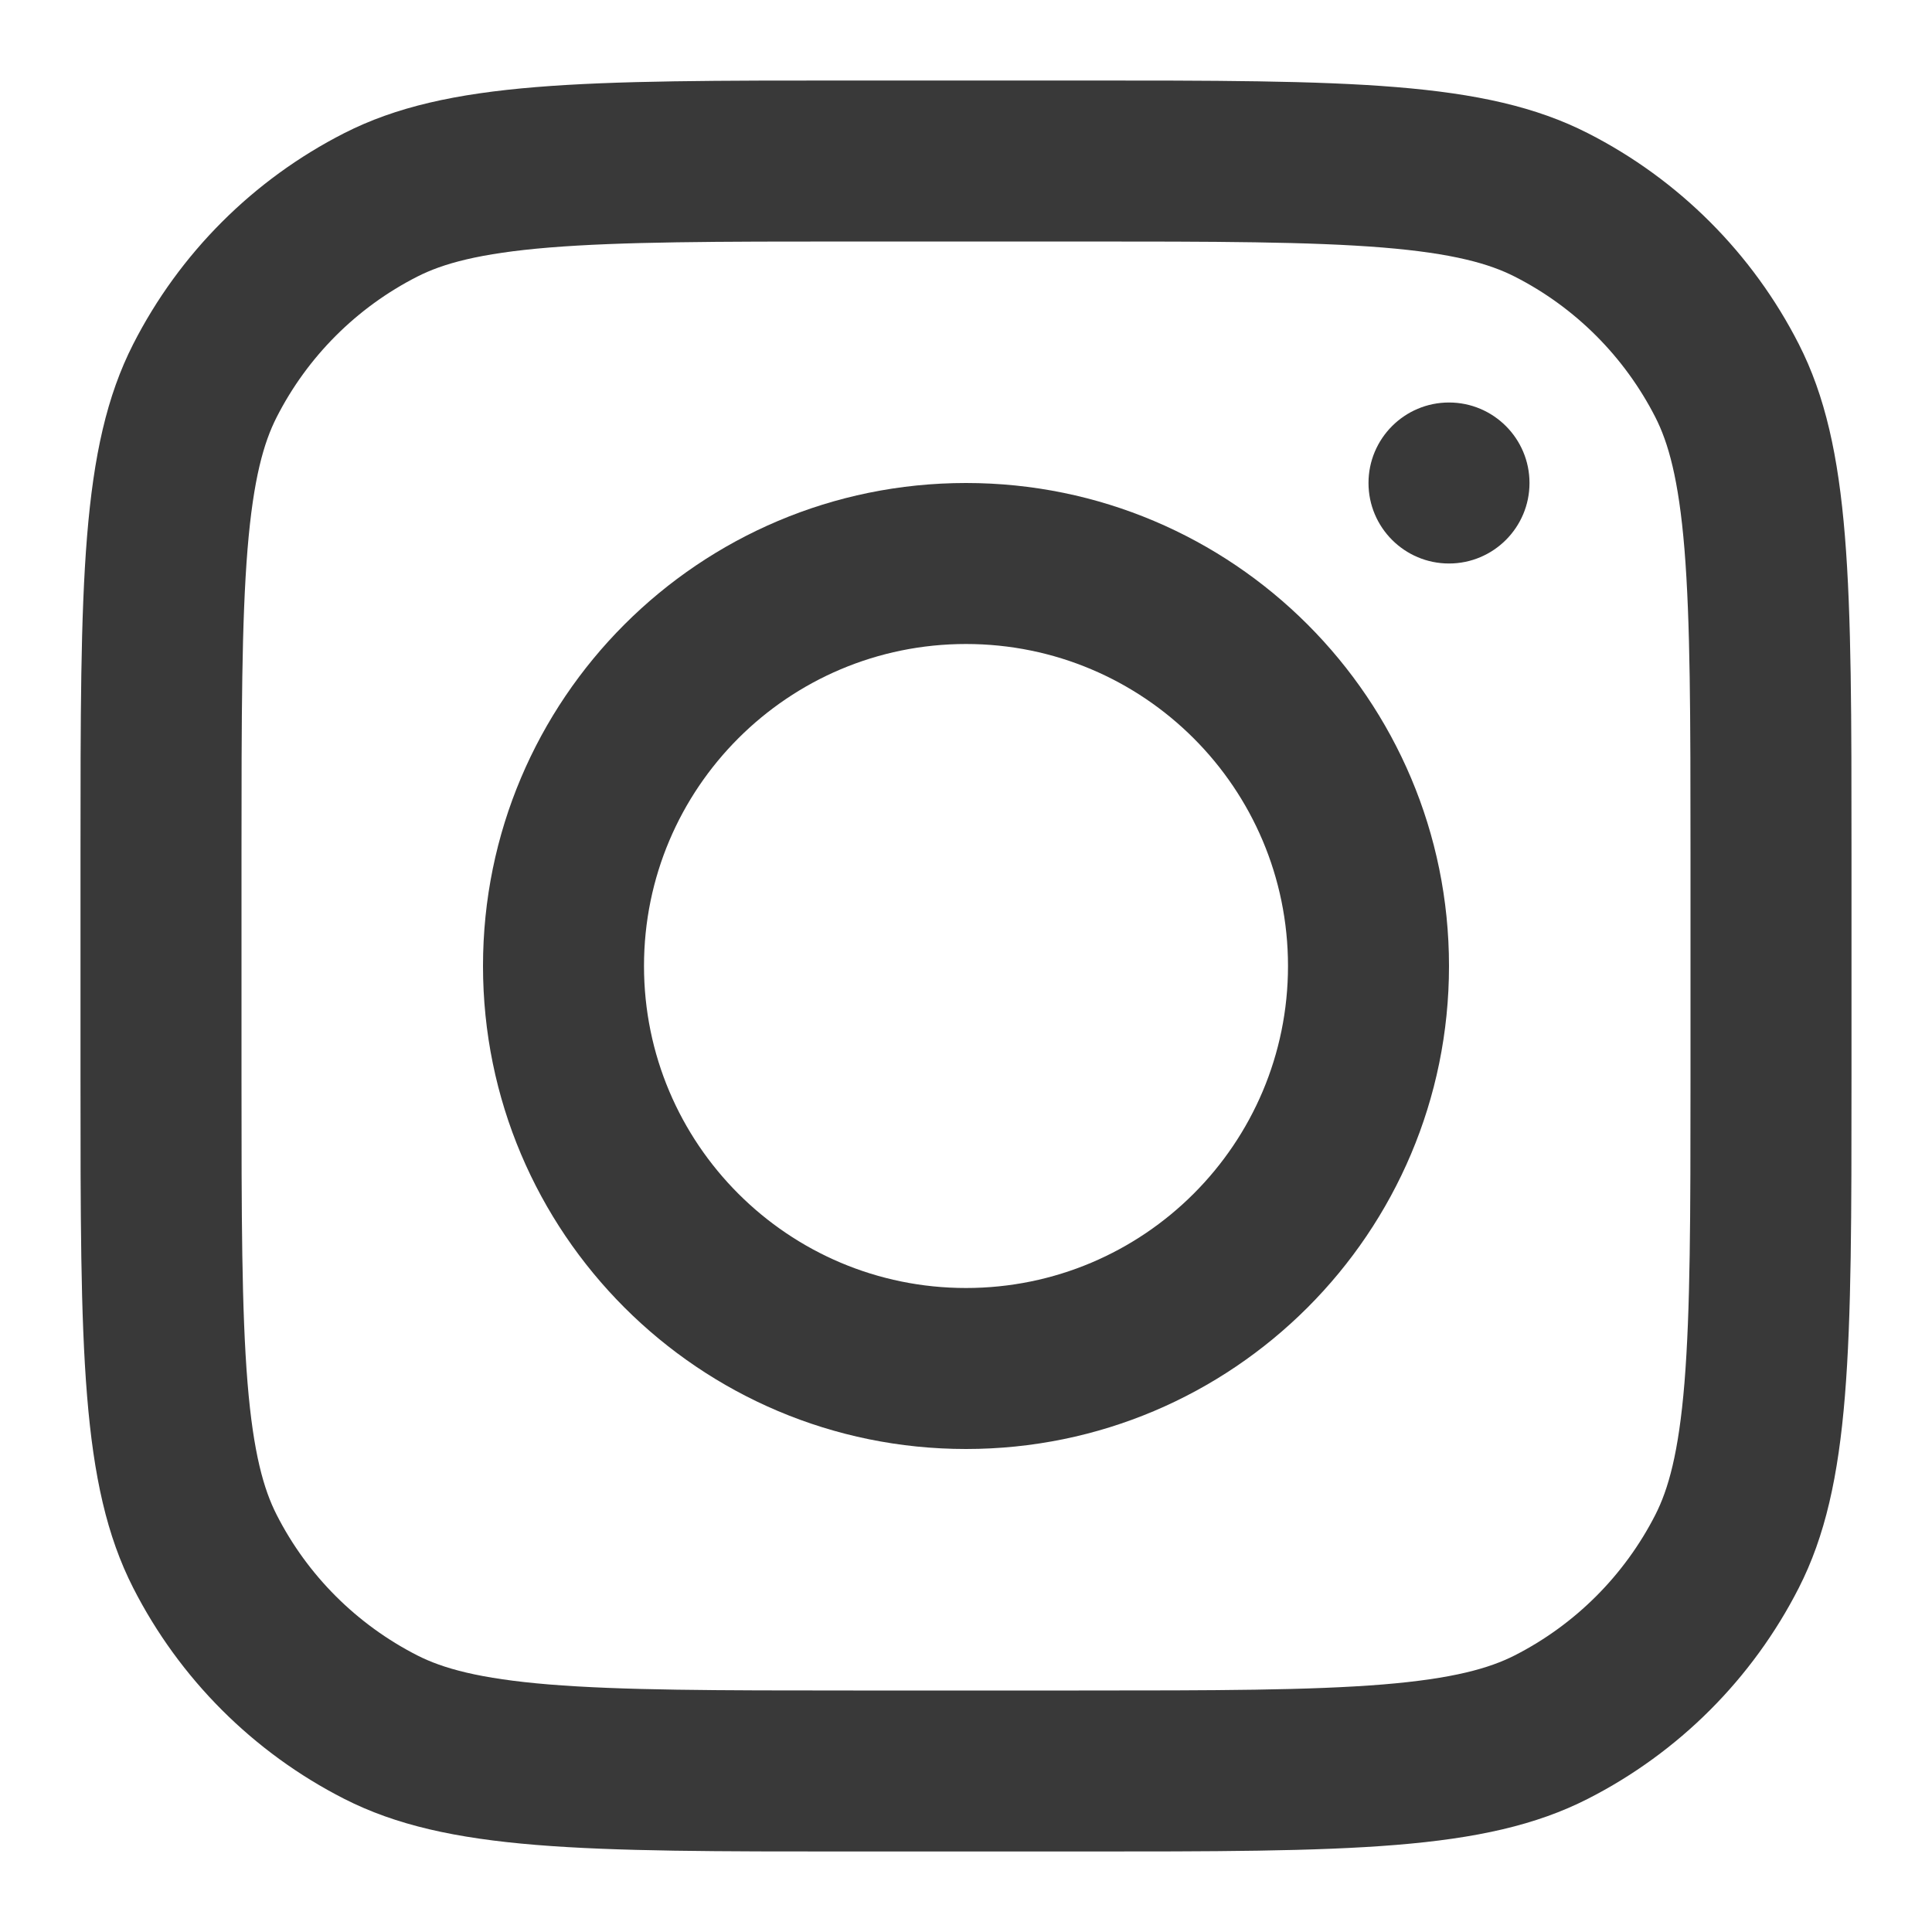
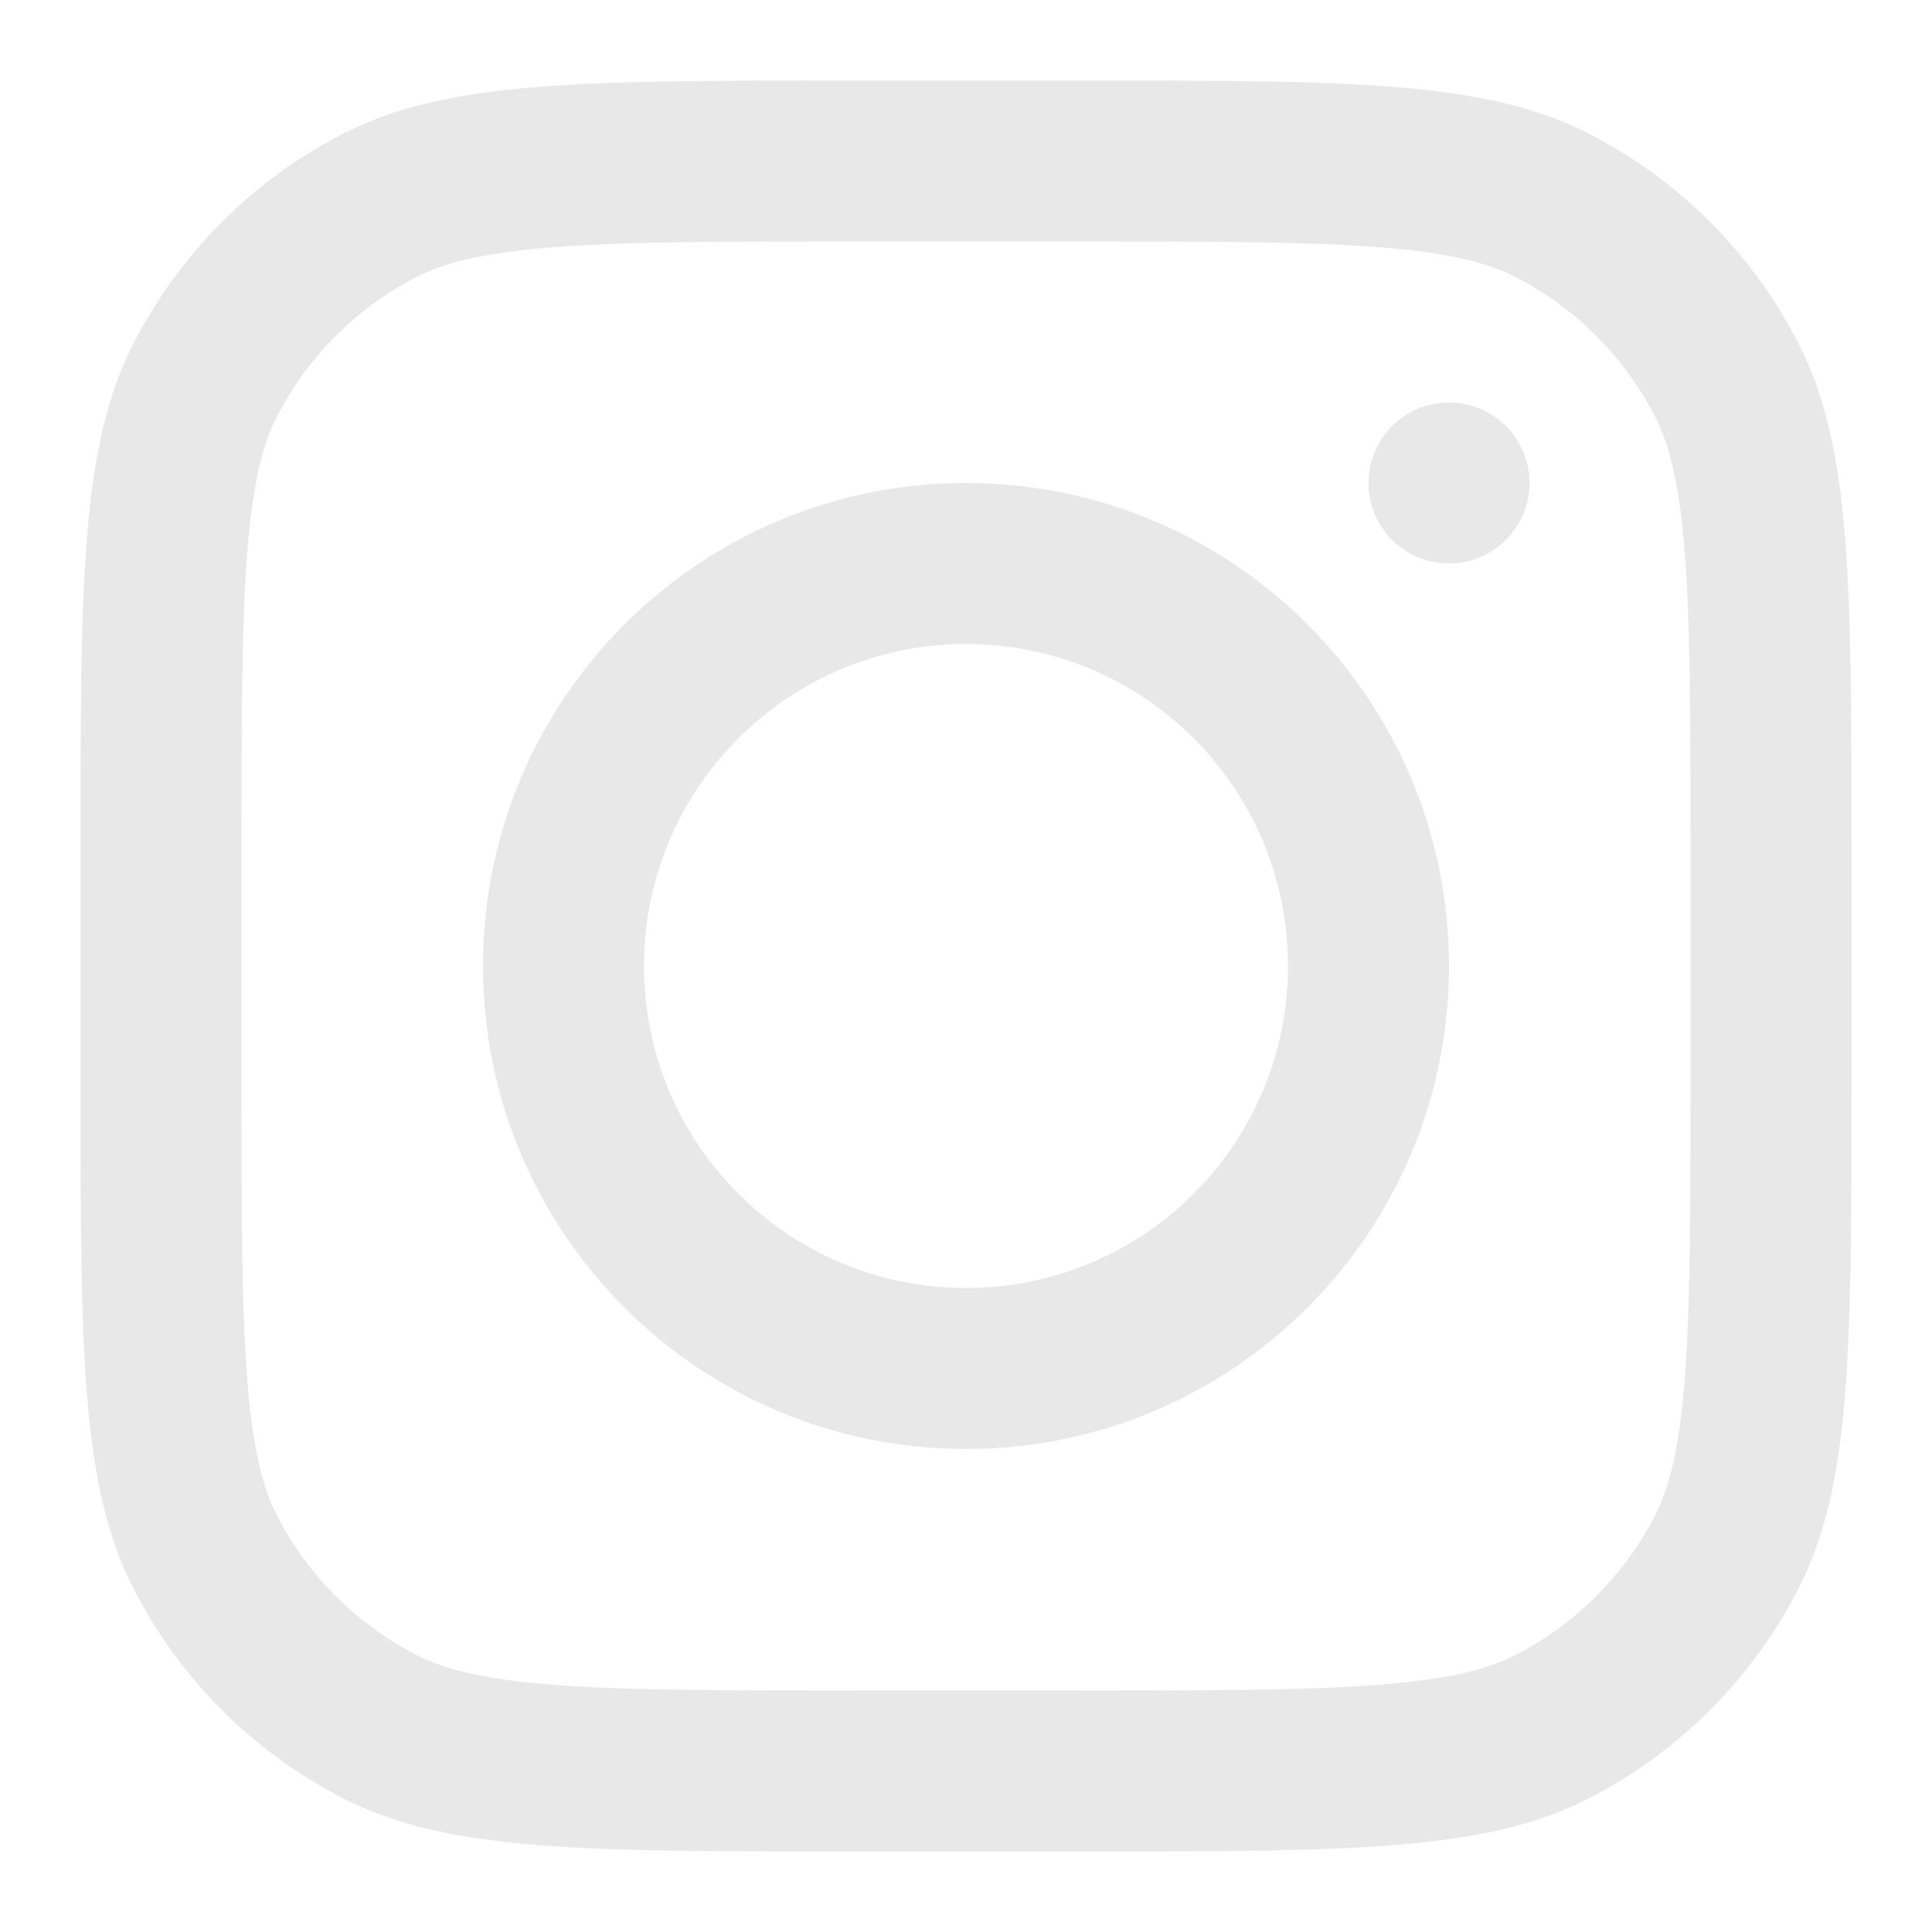
<svg xmlns="http://www.w3.org/2000/svg" width="800px" height="800px" viewBox="0 0 24 24" fill="none" transform="rotate(0) scale(1, 1)">
-   <path fill-rule="evenodd" clip-rule="evenodd" d="M12 18C15.314 18 18 15.314 18 12C18 8.686 15.314 6 12 6C8.686 6 6 8.686 6 12C6 15.314 8.686 18 12 18ZM12 16C14.209 16 16 14.209 16 12C16 9.791 14.209 8 12 8C9.791 8 8 9.791 8 12C8 14.209 9.791 16 12 16Z" fill="#393939" />
-   <path d="M18 5C17.448 5 17 5.448 17 6C17 6.552 17.448 7 18 7C18.552 7 19 6.552 19 6C19 5.448 18.552 5 18 5Z" fill="#393939" />
-   <path fill-rule="evenodd" clip-rule="evenodd" d="M1.654 4.276C1 5.56 1 7.24 1 10.6V13.4C1 16.76 1 18.441 1.654 19.724C2.229 20.853 3.147 21.771 4.276 22.346C5.56 23 7.24 23 10.6 23H13.4C16.76 23 18.441 23 19.724 22.346C20.853 21.771 21.771 20.853 22.346 19.724C23 18.441 23 16.76 23 13.4V10.6C23 7.24 23 5.56 22.346 4.276C21.771 3.147 20.853 2.229 19.724 1.654C18.441 1 16.76 1 13.4 1H10.6C7.24 1 5.56 1 4.276 1.654C3.147 2.229 2.229 3.147 1.654 4.276ZM13.4 3H10.6C8.887 3 7.722 3.002 6.822 3.075C5.945 3.147 5.497 3.277 5.184 3.436C4.431 3.819 3.819 4.431 3.436 5.184C3.277 5.497 3.147 5.945 3.075 6.822C3.002 7.722 3 8.887 3 10.6V13.4C3 15.113 3.002 16.278 3.075 17.178C3.147 18.055 3.277 18.503 3.436 18.816C3.819 19.569 4.431 20.18 5.184 20.564C5.497 20.723 5.945 20.853 6.822 20.925C7.722 20.998 8.887 21 10.6 21H13.4C15.113 21 16.278 20.998 17.178 20.925C18.055 20.853 18.503 20.723 18.816 20.564C19.569 20.18 20.18 19.569 20.564 18.816C20.723 18.503 20.853 18.055 20.925 17.178C20.998 16.278 21 15.113 21 13.4V10.6C21 8.887 20.998 7.722 20.925 6.822C20.853 5.945 20.723 5.497 20.564 5.184C20.18 4.431 19.569 3.819 18.816 3.436C18.503 3.277 18.055 3.147 17.178 3.075C16.278 3.002 15.113 3 13.4 3Z" fill="#393939" />
+   <path fill-rule="evenodd" clip-rule="evenodd" d="M12 18C15.314 18 18 15.314 18 12C18 8.686 15.314 6 12 6C8.686 6 6 8.686 6 12C6 15.314 8.686 18 12 18ZM12 16C14.209 16 16 14.209 16 12C16 9.791 14.209 8 12 8C9.791 8 8 9.791 8 12C8 14.209 9.791 16 12 16Z" fill="#e8e8e8" />
+   <path d="M18 5C17.448 5 17 5.448 17 6C17 6.552 17.448 7 18 7C18.552 7 19 6.552 19 6C19 5.448 18.552 5 18 5Z" fill="#e8e8e8" />
+   <path fill-rule="evenodd" clip-rule="evenodd" d="M1.654 4.276C1 5.56 1 7.24 1 10.6V13.4C1 16.76 1 18.441 1.654 19.724C2.229 20.853 3.147 21.771 4.276 22.346C5.56 23 7.24 23 10.6 23H13.4C16.76 23 18.441 23 19.724 22.346C20.853 21.771 21.771 20.853 22.346 19.724C23 18.441 23 16.76 23 13.4V10.6C23 7.24 23 5.56 22.346 4.276C21.771 3.147 20.853 2.229 19.724 1.654C18.441 1 16.76 1 13.4 1H10.6C7.24 1 5.56 1 4.276 1.654C3.147 2.229 2.229 3.147 1.654 4.276ZM13.4 3H10.6C8.887 3 7.722 3.002 6.822 3.075C5.945 3.147 5.497 3.277 5.184 3.436C4.431 3.819 3.819 4.431 3.436 5.184C3.277 5.497 3.147 5.945 3.075 6.822C3.002 7.722 3 8.887 3 10.6V13.4C3 15.113 3.002 16.278 3.075 17.178C3.147 18.055 3.277 18.503 3.436 18.816C3.819 19.569 4.431 20.18 5.184 20.564C5.497 20.723 5.945 20.853 6.822 20.925C7.722 20.998 8.887 21 10.6 21H13.4C15.113 21 16.278 20.998 17.178 20.925C18.055 20.853 18.503 20.723 18.816 20.564C19.569 20.18 20.18 19.569 20.564 18.816C20.723 18.503 20.853 18.055 20.925 17.178C20.998 16.278 21 15.113 21 13.4V10.6C21 8.887 20.998 7.722 20.925 6.822C20.853 5.945 20.723 5.497 20.564 5.184C20.18 4.431 19.569 3.819 18.816 3.436C18.503 3.277 18.055 3.147 17.178 3.075C16.278 3.002 15.113 3 13.4 3Z" fill="#e8e8e8" />
</svg>
